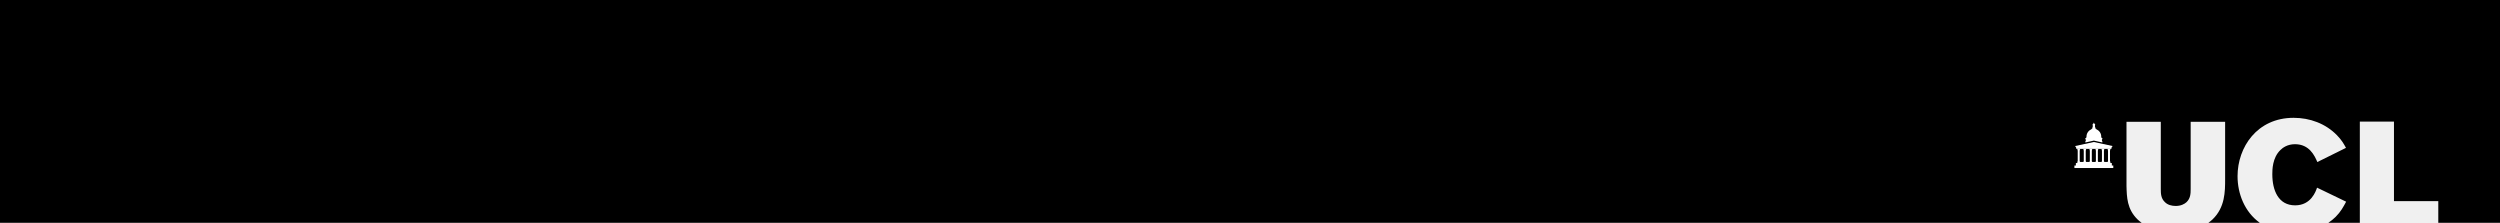
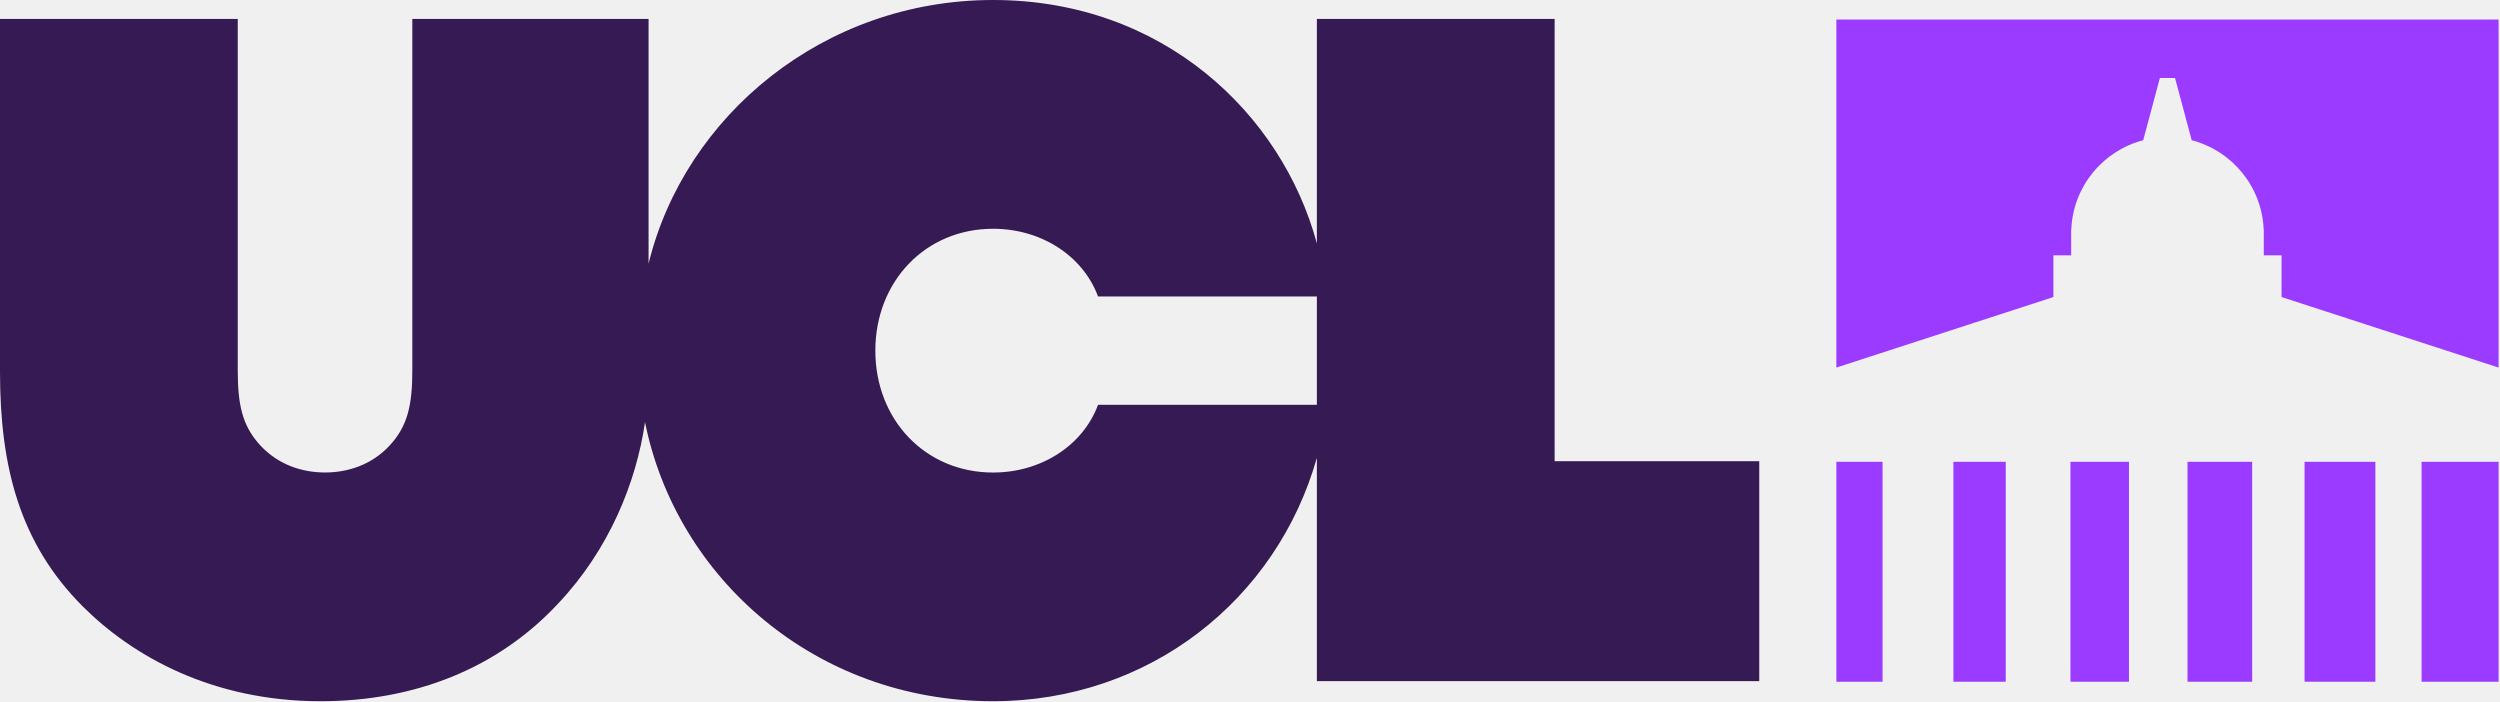
- <svg xmlns="http://www.w3.org/2000/svg" version="1.1" id="Layer_1" x="0px" y="0px" width="1470px" height="131px" viewBox="0.07 0.05 1470 131" enable-background="new 0.07 0.05 1470 131" xml:space="preserve">
-   <g id="Layer_1_1_">
-     <path d="M-3.691-1.95v133h1263.062c-0.854-0.603-1.645-1.243-2.352-1.918c-6.306-6.097-6.392-13.178-6.573-19.814V71.661h20.172   v39.541c0,2.689,0.092,5.469,2.343,7.619c1.619,1.704,4.054,2.331,6.393,2.331c3.15,0,5.225-1.166,6.395-2.239   c2.34-2.242,2.431-5.021,2.431-7.711V71.661h20.261v33.711c0,7.261,0,16.677-7.474,23.759c-0.714,0.669-1.502,1.31-2.353,1.918   h30.207c-8.892-6.38-13.07-17.041-13.07-27.383c0-17.034,11.439-34.339,32.958-34.339c9.637,0,18.819,3.408,25.485,10.224   c2.701,2.779,3.965,4.93,5.312,7.438l-16.838,8.341c-1.623-3.769-4.684-10.492-13.149-10.492c-4.413,0-7.204,2.062-8.554,3.408   c-4.774,4.57-4.774,11.743-4.774,14.259c0,9.411,3.516,18.289,13.42,18.289c9.366,0,12.157-8.25,12.88-10.401l17.107,8.249   c-1.622,3.048-3.15,5.916-6.213,8.965c-1.312,1.287-2.735,2.43-4.238,3.442h18.501V71.571h20.078v46.748h26.059v12.731h36.286v-133   H-3.691z" />
-   </g>
-   <g id="Layer_3" display="none">
-     <g display="inline">
-       <path fill="none" d="M955.457,45.229V43.4h-0.533c0-4.901-4.389-5.852-4.389-5.852l-0.008-0.887l-0.465-0.781l-0.004-1.682    l-0.643-0.81c-0.008-0.008,0.025-0.443,0.025-0.443c0,0.005,0-0.147,0-0.272h-0.418c0,0.125,0,0.277,0,0.272    c0,0,0.031,0.437,0.025,0.443l-0.643,0.81l-0.002,1.682l-0.463,0.781l-0.014,0.887c0,0-4.381,0.949-4.381,5.852h-0.537v1.828    l6.223-1.223L955.457,45.229z" />
-       <path fill="none" d="M961.384,60.213v-1.842h-2.145V49.65h1.48l0.309-1.569l0.047-0.384l-11.77-2.524l-11.775,2.516l0.045,0.394    l0.307,1.569h1.26v8.722h-2.365l0.008,1.842h-0.975l0.01,1.873h26.812v-1.873L961.384,60.213L961.384,60.213z M944.851,58.371    h-2.83V49.65h2.83V58.371z M950.556,58.371h-2.83V49.65h2.83V58.371z M956.359,58.371h-2.926V49.65h2.926V58.371z" />
-     </g>
-   </g>
-   <g id="Layer_2" display="none">
-     <g display="inline">
-       <line fill="none" stroke="#000000" stroke-width="0.075" stroke-linecap="round" stroke-linejoin="round" x1="944.419" y1="43.183" x2="944.419" y2="43.058" />
-       <polyline fill="#FFFFFF" stroke="#000000" stroke-width="0.075" stroke-linecap="round" stroke-linejoin="round" points="    962.275,48.179 949.759,48.179 937.246,48.179   " />
-       <path fill="#FFFFFF" stroke="#000000" stroke-width="0.075" stroke-linecap="round" stroke-linejoin="round" d="M955.496,44.188" />
-       <path fill="#FFFFFF" d="M955.464,43.87v-0.21c0-0.039,0.01-0.066,0.029-0.08c0.021-0.01,0.031-0.025,0.031-0.045    c0-0.021-0.018-0.03-0.045-0.03c-0.031,0-0.051,0.003-0.057,0.01c-0.01,0.006-0.062,0.01-0.158,0.01v-0.209    c0-0.04,0.008-0.065,0.025-0.079c0.012-0.01,0.018-0.024,0.018-0.045c0-0.016-0.012-0.024-0.033-0.024    c-0.023,0-0.037,0.002-0.045,0.005c-0.008,0.007-0.051,0.01-0.131,0.01v-0.125c0-0.04,0.01-0.064,0.025-0.075    c0.018-0.013,0.025-0.028,0.025-0.045c0-0.02-0.014-0.029-0.035-0.029c-0.023,0-0.039,0.003-0.049,0.01    c-0.008,0.003-0.049,0.005-0.125,0.005c0-0.612-0.033-1.066-0.102-1.365c-0.066-0.299-0.148-0.59-0.248-0.872    c-0.1-0.278-0.207-0.519-0.324-0.717c-0.115-0.203-0.268-0.424-0.447-0.663c-0.188-0.24-0.355-0.434-0.504-0.583    c-0.148-0.148-0.312-0.301-0.494-0.453c-0.182-0.148-0.309-0.245-0.377-0.284c-0.07-0.04-0.082-0.1-0.035-0.179    c0.047-0.08,0.016-0.12-0.09-0.12c-0.107,0-0.189-0.018-0.248-0.054c-0.062-0.034-0.15-0.085-0.271-0.155    c-0.121-0.069-0.178-0.143-0.178-0.219s-0.025-0.105-0.076-0.085c-0.053,0.023-0.133,0.019-0.244-0.015    c-0.109-0.03-0.203-0.085-0.285-0.165c-0.076-0.08-0.127-0.175-0.148-0.284c-0.02-0.109-0.012-0.194,0.021-0.254    c0.035-0.061,0.07-0.089,0.104-0.089c0.035,0,0.049-0.021,0.039-0.061c-0.01-0.04-0.08-0.098-0.209-0.174    c-0.129-0.073-0.199-0.124-0.209-0.149c-0.01-0.023-0.016-0.062-0.016-0.114c0-0.051-0.02-0.084-0.061-0.104v-0.265v-1.086    c0.033-0.061,0.043-0.101,0.025-0.119c-0.018-0.021-0.018-0.044,0-0.075c0.018-0.03,0.041-0.044,0.074-0.044    s0.035-0.016,0.006-0.045c-0.029-0.03-0.047-0.07-0.047-0.119c0-0.05,0.021-0.095,0.061-0.135c0.041-0.04,0.061-0.089,0.061-0.149    c0-0.06-0.016-0.09-0.045-0.09s-0.059,0.008-0.09,0.025c-0.029,0.017-0.059,0.017-0.09,0c-0.029-0.018-0.066-0.061-0.109-0.13    c-0.039-0.069-0.059-0.126-0.059-0.17c0-0.039-0.016-0.06-0.045-0.06s-0.061,0-0.09,0s-0.07-0.05-0.119-0.149    c-0.051-0.099-0.076-0.164-0.076-0.193c0-0.03-0.033-0.065-0.104-0.105c-0.066-0.04-0.137-0.269-0.137-0.269    s-0.062,0.229-0.133,0.269s-0.105,0.075-0.105,0.105c0,0.029-0.023,0.094-0.074,0.193c-0.049,0.101-0.09,0.149-0.119,0.149    s-0.061,0-0.09,0s-0.045,0.021-0.045,0.06c0,0.044-0.02,0.101-0.059,0.17c-0.041,0.069-0.076,0.112-0.105,0.13    c-0.033,0.017-0.064,0.017-0.096,0c-0.029-0.018-0.059-0.025-0.09-0.025c-0.029,0-0.043,0.03-0.043,0.09    c0,0.061,0.02,0.11,0.061,0.149c0.039,0.039,0.059,0.084,0.059,0.135c0,0.049-0.014,0.089-0.043,0.119    c-0.031,0.03-0.029,0.045,0.004,0.045s0.057,0.014,0.074,0.044s0.018,0.055,0,0.075c-0.018,0.02-0.008,0.06,0.025,0.119v1.351    c-0.039,0.021-0.061,0.055-0.061,0.104c0,0.053-0.004,0.091-0.014,0.114c-0.012,0.025-0.08,0.076-0.209,0.149    c-0.129,0.076-0.199,0.134-0.209,0.174s0.004,0.061,0.041,0.061c0.031,0,0.066,0.029,0.104,0.089    c0.033,0.06,0.039,0.145,0.02,0.254s-0.07,0.205-0.148,0.284c-0.08,0.078-0.174,0.134-0.285,0.165    c-0.109,0.032-0.188,0.039-0.238,0.015c-0.051-0.021-0.074,0.009-0.074,0.085s-0.062,0.149-0.186,0.219    c-0.121,0.07-0.209,0.121-0.27,0.155c-0.061,0.036-0.143,0.054-0.248,0.054c-0.107,0-0.137,0.04-0.09,0.12    c0.045,0.08,0.033,0.14-0.035,0.179c-0.07,0.04-0.195,0.136-0.373,0.284c-0.184,0.152-0.35,0.305-0.5,0.453    c-0.15,0.149-0.316,0.343-0.498,0.583c-0.188,0.239-0.338,0.46-0.453,0.663c-0.117,0.199-0.225,0.438-0.324,0.717    c-0.1,0.282-0.184,0.573-0.25,0.872c-0.062,0.299-0.094,1.365-0.094,1.365c-0.08,0-0.125-0.002-0.129-0.005    c-0.008-0.007-0.023-0.01-0.047-0.01s-0.033,0.01-0.033,0.029c0,0.017,0.006,0.032,0.02,0.045    c0.016,0.011,0.023,0.035,0.023,0.075v0.125c-0.08,0-0.123-0.003-0.129-0.01c-0.006-0.003-0.021-0.005-0.043-0.005    c-0.023,0-0.037,0.009-0.037,0.024c0,0.021,0.008,0.035,0.02,0.045c0.018,0.014,0.025,0.04,0.025,0.079v0.209    c-0.096,0-0.146-0.003-0.154-0.01c-0.01-0.007-0.027-0.01-0.059-0.01c-0.027,0-0.041,0.01-0.041,0.03    c0,0.02,0.008,0.035,0.025,0.045c0.021,0.014,0.029,0.041,0.029,0.08v0.209h-0.328c0,0.02,0.01,0.029,0.029,0.029    c0.021,0,0.045,0.01,0.076,0.025c0.029,0.017,0.049,0.032,0.059,0.045c0.008,0.014,0.01,0.03,0.01,0.05    c0,0.021-0.002,0.03-0.01,0.03c-0.01,0-0.023,0.005-0.045,0.016c-0.02,0.01-0.027,0.021-0.025,0.029    c0.004,0.01,0.014,0.015,0.031,0.015c0.016,0,0.041,0,0.074,0c0.029,0,0.061,0.021,0.09,0.061s0.045,0.07,0.045,0.089    c0,0.02-0.004,0.03-0.016,0.03c-0.01,0-0.02,0.005-0.029,0.015s-0.016,0.021-0.016,0.03s0.031,0.024,0.09,0.045v0.842    c-0.037,0.021-0.066,0.035-0.09,0.044c-0.02,0.01-0.029,0.021-0.029,0.03s0.01,0.015,0.029,0.015c0.021,0,0.031,0.016,0.031,0.045    c0,0.03-0.016,0.064-0.045,0.104c-0.031,0.04-0.078,0.06-0.141,0.06v1.21l11.828-0.093v-1.117c-0.061,0-0.105-0.02-0.135-0.06    c-0.031-0.04-0.045-0.075-0.045-0.104c0-0.028,0.01-0.045,0.029-0.045c0.021,0,0.031-0.005,0.031-0.015s-0.014-0.021-0.037-0.03    c-0.021-0.01-0.051-0.025-0.084-0.044v-0.842c0.01-0.003,0.02-0.006,0.027-0.009c0.041-0.017,0.062-0.027,0.062-0.036    c0-0.01-0.006-0.021-0.018-0.03c-0.008-0.01-0.018-0.015-0.027-0.015c-0.012,0-0.016-0.011-0.016-0.03    c0-0.021,0.016-0.05,0.043-0.089c0.031-0.04,0.061-0.061,0.092-0.061c0.029,0,0.055,0,0.068,0c0.018,0,0.027-0.005,0.031-0.015    c0.002-0.01-0.006-0.02-0.025-0.029s-0.031-0.016-0.041-0.016s-0.016-0.01-0.016-0.03c0-0.02,0.006-0.036,0.016-0.05    c0.01-0.013,0.025-0.028,0.057-0.045c0.029-0.016,0.055-0.025,0.074-0.025s0.029-0.01,0.029-0.029L955.464,43.87L955.464,43.87z" />
-       <path fill="#FFFFFF" d="M953.103,59.19c-0.066-0.01-0.109-0.024-0.129-0.045c-0.016-0.02-0.023-0.042-0.023-0.064    c0-0.023-0.027-0.043-0.078-0.061c-0.051-0.016-0.094-0.055-0.127-0.113v-1.262V54.76l-0.104-3.388    c0.104-0.04,0.137-0.07,0.104-0.09c-0.035-0.021-0.062-0.049-0.078-0.086c-0.018-0.035-0.008-0.07,0.027-0.104    c0.031-0.036,0.066-0.064,0.102-0.084s0.033-0.035,0-0.045c-0.035-0.01-0.078-0.025-0.129-0.045    c-0.051-0.021-0.018-0.064,0.104-0.134c0.121-0.07,0.205-0.105,0.258-0.105c0.051,0,0.057-0.015,0.018-0.044    c-0.041-0.03-0.041-0.065,0-0.104c0.039-0.04,0.053-0.075,0.041-0.104s-0.035-0.064-0.076-0.104    c-0.041-0.04-0.025-0.061,0.043-0.061s0.137-0.03,0.205-0.089h-2.561c0.068,0.06,0.137,0.089,0.207,0.089    c0.066,0,0.08,0.021,0.043,0.061c-0.041,0.039-0.066,0.074-0.078,0.104c-0.014,0.03,0.002,0.065,0.043,0.104s0.041,0.074,0,0.104    s-0.035,0.044,0.018,0.044c0.051,0,0.135,0.035,0.256,0.105c0.121,0.069,0.154,0.113,0.105,0.134    c-0.053,0.02-0.096,0.035-0.129,0.045c-0.035,0.01-0.035,0.025,0,0.045c0.033,0.02,0.066,0.048,0.102,0.084    c0.035,0.034,0.043,0.068,0.027,0.104c-0.02,0.037-0.045,0.065-0.078,0.086c-0.035,0.02,0,0.05,0.104,0.09l-0.104,3.388v2.885    v1.262c-0.035,0.06-0.078,0.098-0.129,0.113c-0.051,0.018-0.076,0.037-0.076,0.061c0,0.022-0.008,0.045-0.025,0.064    c-0.018,0.021-0.062,0.035-0.129,0.045c-0.068,0.011-0.104,0.055-0.104,0.136h2.459C953.207,59.245,953.173,59.2,953.103,59.19z" />
-       <path fill="#FFFFFF" d="M957.507,59.19c-0.066-0.01-0.111-0.024-0.129-0.045c-0.018-0.02-0.025-0.042-0.025-0.064    c0-0.023-0.023-0.043-0.076-0.061c-0.053-0.016-0.096-0.055-0.129-0.113v-1.262V54.76l-0.104-3.388    c0.104-0.04,0.137-0.07,0.104-0.09c-0.033-0.021-0.061-0.049-0.076-0.086c-0.018-0.035-0.01-0.07,0.025-0.104    c0.033-0.036,0.068-0.064,0.104-0.084c0.031-0.02,0.031-0.035,0-0.045c-0.035-0.01-0.078-0.025-0.129-0.045    c-0.053-0.021-0.018-0.064,0.102-0.134c0.121-0.07,0.207-0.105,0.258-0.105c0.053,0,0.059-0.015,0.018-0.044    c-0.039-0.03-0.039-0.065,0-0.104c0.041-0.04,0.055-0.075,0.045-0.104c-0.014-0.03-0.039-0.064-0.08-0.104    c-0.039-0.04-0.023-0.061,0.045-0.061s0.137-0.03,0.205-0.089h-2.564c0.07,0.06,0.139,0.089,0.207,0.089    c0.074,0,0.09,0.021,0.053,0.061c-0.041,0.039-0.066,0.074-0.078,0.104c-0.018,0.03-0.006,0.065,0.033,0.104s0.039,0.074,0,0.104    s-0.033,0.044,0.018,0.044c0.059,0,0.146,0.035,0.268,0.105c0.119,0.069,0.152,0.113,0.102,0.134    c-0.051,0.02-0.094,0.035-0.127,0.045c-0.035,0.01-0.035,0.025,0,0.045c0.033,0.02,0.066,0.048,0.102,0.084    c0.035,0.034,0.043,0.068,0.025,0.104c-0.018,0.037-0.043,0.065-0.076,0.086c-0.033,0.02,0,0.05,0.104,0.09l-0.104,3.388v2.885    v1.262c-0.033,0.06-0.076,0.098-0.129,0.113c-0.051,0.018-0.076,0.037-0.076,0.061c0,0.022-0.012,0.045-0.035,0.064    c-0.018,0.021-0.059,0.035-0.129,0.045c-0.068,0.011-0.104,0.055-0.104,0.136h2.461C957.611,59.245,957.576,59.2,957.507,59.19z" />
-       <path fill="#FFFFFF" d="M948.691,59.19c-0.068-0.01-0.111-0.024-0.129-0.045c-0.016-0.02-0.023-0.042-0.023-0.064    c0-0.023-0.027-0.043-0.078-0.061c-0.051-0.016-0.094-0.055-0.129-0.113v-1.262V54.76l-0.104-3.388    c0.104-0.04,0.139-0.07,0.104-0.09c-0.033-0.021-0.061-0.049-0.076-0.086c-0.018-0.035-0.01-0.07,0.025-0.104    c0.033-0.036,0.068-0.064,0.104-0.084c0.033-0.02,0.033-0.035,0-0.045c-0.035-0.01-0.078-0.025-0.129-0.045    c-0.051-0.021-0.018-0.064,0.102-0.134c0.121-0.07,0.207-0.105,0.258-0.105c0.053,0,0.057-0.015,0.018-0.044    c-0.041-0.03-0.041-0.065,0-0.104c0.039-0.04,0.055-0.075,0.043-0.104c-0.012-0.03-0.037-0.064-0.078-0.104    c-0.039-0.04-0.025-0.061,0.043-0.061s0.139-0.03,0.207-0.089h-2.562c0.068,0.06,0.137,0.089,0.207,0.089    c0.068,0,0.082,0.021,0.041,0.061c-0.041,0.039-0.064,0.074-0.076,0.104c-0.012,0.03,0.002,0.065,0.043,0.104    c0.039,0.039,0.039,0.074,0,0.104c-0.041,0.03-0.035,0.044,0.018,0.044c0.051,0,0.137,0.035,0.258,0.105    c0.119,0.069,0.152,0.113,0.102,0.134c-0.051,0.02-0.094,0.035-0.127,0.045c-0.035,0.01-0.035,0.025,0,0.045    c0.033,0.02,0.068,0.048,0.102,0.084c0.035,0.034,0.045,0.068,0.027,0.104c-0.018,0.037-0.043,0.065-0.078,0.086    c-0.033,0.02,0,0.05,0.104,0.09L946.8,54.76v2.885v1.262c-0.033,0.06-0.076,0.098-0.127,0.113    c-0.051,0.018-0.078,0.037-0.078,0.061c0,0.022-0.008,0.045-0.023,0.064c-0.018,0.021-0.062,0.035-0.129,0.045    c-0.068,0.011-0.104,0.055-0.104,0.136h2.459C948.794,59.245,948.759,59.2,948.691,59.19z" />
-       <path fill="#FFFFFF" d="M944.289,59.19c-0.068-0.01-0.113-0.024-0.129-0.045c-0.018-0.02-0.025-0.042-0.025-0.064    c0-0.023-0.025-0.043-0.078-0.061c-0.051-0.016-0.094-0.055-0.127-0.113v-1.262V54.76l-0.104-3.388    c0.104-0.04,0.137-0.07,0.104-0.09c-0.035-0.021-0.061-0.049-0.078-0.086c-0.016-0.035-0.008-0.07,0.025-0.104    c0.035-0.036,0.07-0.064,0.104-0.084s0.033-0.035,0-0.045s-0.076-0.025-0.129-0.045c-0.051-0.021-0.016-0.064,0.104-0.134    c0.121-0.07,0.207-0.105,0.258-0.105s0.057-0.015,0.018-0.044c-0.041-0.03-0.041-0.065,0-0.104    c0.039-0.04,0.053-0.075,0.043-0.104c-0.014-0.03-0.037-0.064-0.078-0.104c-0.039-0.04-0.025-0.061,0.043-0.061    s0.137-0.03,0.205-0.089h-2.562c0.07,0.06,0.139,0.089,0.207,0.089s0.082,0.021,0.043,0.061c-0.041,0.039-0.066,0.074-0.078,0.104    c-0.012,0.03,0.002,0.065,0.043,0.104s0.041,0.074,0,0.104s-0.033,0.044,0.018,0.044s0.137,0.035,0.256,0.105    c0.121,0.069,0.154,0.113,0.104,0.134c-0.051,0.02-0.094,0.035-0.129,0.045c-0.033,0.01-0.033,0.025,0,0.045    c0.035,0.02,0.07,0.048,0.104,0.084c0.035,0.034,0.043,0.068,0.025,0.104c-0.018,0.037-0.041,0.065-0.076,0.086    c-0.035,0.02,0,0.05,0.102,0.09l-0.102,3.388v2.885v1.262c-0.035,0.06-0.078,0.098-0.129,0.113    c-0.053,0.018-0.076,0.037-0.076,0.061c0,0.022-0.008,0.045-0.027,0.064c-0.016,0.021-0.059,0.035-0.127,0.045    c-0.068,0.011-0.104,0.055-0.104,0.136h2.459C944.39,59.245,944.357,59.2,944.289,59.19z" />
-       <path fill="#FFFFFF" d="M939.884,59.19c-0.068-0.01-0.111-0.024-0.129-0.045c-0.018-0.02-0.025-0.042-0.025-0.064    c0-0.023-0.027-0.043-0.086-0.061c-0.051-0.016-0.094-0.055-0.129-0.113v-1.262V54.76l-0.102-3.388    c0.102-0.04,0.137-0.07,0.102-0.09c-0.033-0.021-0.059-0.049-0.076-0.086c-0.018-0.035-0.01-0.07,0.025-0.104    c0.033-0.036,0.068-0.064,0.104-0.084c0.033-0.02,0.033-0.035,0-0.045c-0.035-0.01-0.078-0.025-0.129-0.045    c-0.053-0.021-0.018-0.064,0.104-0.134c0.125-0.07,0.213-0.105,0.266-0.105s0.057-0.015,0.018-0.044    c-0.041-0.03-0.041-0.065,0-0.104c0.039-0.04,0.055-0.075,0.043-0.104c-0.018-0.03-0.045-0.064-0.086-0.104    c-0.035-0.04-0.018-0.061,0.051-0.061c0.07,0,0.137-0.03,0.207-0.089h-1.215h-0.883h-0.455h-0.01    c0.068,0.06,0.137,0.089,0.205,0.089s0.084,0.021,0.043,0.061c-0.041,0.039-0.064,0.074-0.078,0.104    c-0.01,0.03,0.002,0.065,0.043,0.104s0.041,0.074,0,0.104s-0.033,0.044,0.018,0.044c0.053,0,0.137,0.035,0.258,0.105    c0.119,0.069,0.154,0.113,0.104,0.134c-0.053,0.02-0.096,0.035-0.131,0.045c-0.033,0.01-0.033,0.025,0,0.045    c0.035,0.02,0.07,0.048,0.104,0.084c0.035,0.034,0.043,0.068,0.027,0.104c-0.018,0.037-0.043,0.065-0.078,0.086    c-0.035,0.02,0,0.05,0.104,0.09l-0.104,3.388v2.885v1.262c-0.035,0.06-0.076,0.098-0.127,0.113    c-0.053,0.018-0.078,0.037-0.078,0.061c0,0.022-0.008,0.045-0.025,0.064c-0.018,0.021-0.061,0.035-0.129,0.045    c-0.068,0.011-0.102,0.055-0.102,0.136h2.459C939.988,59.245,939.953,59.2,939.884,59.19z" />
-       <path fill="#FFFFFF" d="M961.912,59.19c-0.068-0.01-0.111-0.024-0.129-0.045c-0.018-0.02-0.025-0.042-0.025-0.064    c0-0.023-0.025-0.043-0.078-0.061c-0.051-0.016-0.094-0.055-0.129-0.113v-1.262V54.76l-0.102-3.388    c0.102-0.04,0.137-0.07,0.102-0.09c-0.033-0.021-0.059-0.049-0.076-0.086c-0.018-0.035-0.008-0.07,0.025-0.104    c0.035-0.036,0.068-0.064,0.104-0.084s0.035-0.035,0-0.045c-0.033-0.01-0.076-0.025-0.129-0.045    c-0.051-0.021-0.018-0.064,0.105-0.134c0.119-0.07,0.205-0.105,0.256-0.105s0.057-0.015,0.018-0.044    c-0.039-0.03-0.039-0.065,0-0.104c0.039-0.04,0.055-0.075,0.043-0.104c-0.012-0.03-0.037-0.064-0.076-0.104    c-0.041-0.04-0.027-0.061,0.041-0.061s0.139-0.03,0.207-0.089h-2.555c0.068,0.06,0.139,0.089,0.207,0.089    c0.066,0,0.082,0.021,0.041,0.061c-0.039,0.039-0.064,0.074-0.076,0.104c-0.012,0.03,0.004,0.065,0.043,0.104s0.039,0.074,0,0.104    s-0.035,0.044,0.018,0.044c0.051,0,0.139,0.035,0.256,0.105c0.121,0.069,0.154,0.113,0.105,0.134    c-0.053,0.02-0.096,0.035-0.129,0.045s-0.033,0.025,0,0.045s0.068,0.048,0.104,0.084c0.033,0.034,0.043,0.068,0.025,0.104    c-0.018,0.037-0.043,0.065-0.076,0.086c-0.035,0.02,0,0.05,0.102,0.09l-0.102,3.388v2.885v1.262    c-0.035,0.06-0.08,0.098-0.131,0.113c-0.051,0.018-0.076,0.037-0.076,0.061c0,0.022-0.008,0.045-0.025,0.064    c-0.018,0.021-0.061,0.035-0.129,0.045c-0.068,0.011-0.104,0.055-0.104,0.136h2.451C962.015,59.245,961.98,59.2,961.912,59.19z" />
-       <path fill="#FFFFFF" d="M962.664,60.197v-0.304l-0.061-0.24h-0.299v-0.179h-0.299v-0.05v-0.1l0,0h-1.809h-1.432h-1.809h-1.436    h-1.803h-1.438h-1.809h-1.43h-1.809H945.8h-1.809h-1.43h-1.809h-1.432h-1.809l0,0v0.113v0.036h-0.299v0.179h-0.299l-0.061,0.24    v0.304h-0.447c0,0.061,0.014,0.099,0.045,0.114c0.027,0.018,0.045,0.046,0.045,0.09c0,0.043,0.014,0.065,0.045,0.065    c0.029,0,0.055,0.01,0.074,0.029c0.02,0.021,0.029,0.06,0.029,0.12v3.089h13.113h13.113v-3.089c0-0.061,0.01-0.101,0.029-0.12    c0.02-0.021,0.047-0.029,0.08-0.029c0.029,0,0.045-0.022,0.045-0.065s0.014-0.072,0.045-0.09c0.027-0.017,0.045-0.054,0.045-0.114    H962.664z" />
-       <path fill="#FFFFFF" d="M939.361,50.172h1.354h1.885h1.355h1.883h0.682h0.68h1.885h1.354h1.885h1.361h1.877h1.361h1.883h1.355    h1.463h0.08c0-0.14,0.006-0.219,0.02-0.239c0.012-0.02,0.021-0.047,0.029-0.08c0.01-0.029,0.016-0.068,0.016-0.119    c0-0.05,0.016-0.085,0.045-0.104c0.031-0.021,0.051-0.036,0.061-0.045c0.01-0.01,0.016-0.025,0.016-0.044    c0-0.021-0.016-0.03-0.045-0.03c-0.031,0-0.055-0.005-0.074-0.015c-0.021-0.011-0.029-0.104-0.029-0.284    c0-0.179,0.006-0.284,0.014-0.313c0.01-0.029,0.031-0.06,0.061-0.09c0.031-0.03,0.064-0.045,0.105-0.045    c0.039,0,0.059-0.026,0.059-0.08c0-0.05,0.006-0.1,0.018-0.148c0.01-0.051,0.033-0.078,0.072-0.084    c0.041-0.008,0.074-0.002,0.105,0.015c0.031,0.016,0.055,0.015,0.074-0.005c0.021-0.021,0.02-0.045-0.004-0.075    s-0.023-0.063,0-0.104s0.033-0.066,0.033-0.08c0-0.015,0-0.043,0-0.09s0.012-0.074,0.029-0.085    c0.021-0.01,0.057-0.015,0.105-0.015s0.072-0.032,0.068-0.095l-12.719-2.576l-12.719,2.576c-0.004,0.062,0.02,0.095,0.068,0.095    c0.051,0,0.084,0.004,0.105,0.015c0.02,0.011,0.029,0.038,0.029,0.085s0,0.076,0,0.09c0,0.013,0.012,0.04,0.035,0.08    s0.023,0.074,0,0.104c-0.023,0.03-0.023,0.055-0.004,0.075c0.02,0.02,0.043,0.021,0.074,0.005    c0.029-0.017,0.064-0.021,0.105-0.015c0.039,0.006,0.062,0.033,0.074,0.084c0.01,0.05,0.016,0.1,0.016,0.148    c0,0.053,0.02,0.08,0.064,0.08c0.039,0,0.074,0.015,0.104,0.045c0.031,0.03,0.051,0.061,0.061,0.09s0.016,0.135,0.016,0.313    c0,0.18-0.012,0.273-0.031,0.284c-0.02,0.01-0.045,0.015-0.074,0.015c-0.031,0-0.045,0.009-0.045,0.03    c0,0.02,0.004,0.034,0.014,0.044c0.012,0.009,0.031,0.024,0.061,0.045c0.031,0.02,0.045,0.055,0.045,0.104    c0,0.05,0.006,0.09,0.016,0.119c0.01,0.033,0.021,0.061,0.029,0.08c0.01,0.021,0.016,0.1,0.016,0.239h0.648H939.361z" />
-       <path fill="#FFFFFF" stroke="#000000" stroke-width="0.084" stroke-linecap="round" stroke-linejoin="round" d="M937.787,50.172" />
-     </g>
-   </g>
-   <g id="Layer_4">
-     <g>
-       <path fill="#FFFFFF" d="M1242.126,85.883c-0.039-0.008-10.875-2.336-10.875-2.336s-10.85,2.332-10.871,2.336    c-0.059,0.012-0.039,0.062-0.039,0.062l0.15,0.557l0.031-0.001l-0.006,0.001c0,0,0.168-0.021,0.268,0.134l0.162,0.894    c0,0,0.004,0.062,0.066,0.062c0.066,0,0.395,0,0.395,0h19.688c0,0,0.342,0,0.396,0s0.061-0.046,0.061-0.046l0.162-0.895    c0.094-0.175,0.275-0.15,0.275-0.15l-0.004-0.001l0.027,0.001l0.15-0.557C1242.166,85.945,1242.187,85.895,1242.126,85.883z" />
-       <path fill="#FFFFFF" d="M1240.99,87.879c0.012,0,0.021-0.009,0.021-0.024v-0.276c0-0.015-0.012-0.002-0.021-0.002h-1.652    c-0.012,0-0.025-0.013-0.025,0.002v0.276c0,0.016,0.014,0.024,0.025,0.024l0.07,0.001c0.031,0,0.035,0.033,0.035,0.064    c0,0.042,0.018,0.257,0.168,0.387c0.02,0.019,0.016,0.07-0.031,0.07c-0.004,0-0.047,0-0.051,0c-0.037,0-0.039,0.025-0.027,0.045    c0.014,0.025,0.018,0.099,0.018,0.133c0,0.035,0,0.096,0,0.121c0,0.021,0.002,0.04,0.023,0.04c0.002,0,0.021,0,0.023,0    c0,0,0.018-0.003,0.018,0.018c0,0.016,0,0.024,0,0.024v6.075c-0.02,0.02-0.082,0.084-0.088,0.088    c-0.004,0.006-0.012,0.014-0.012,0.022v0.103c0,0.008-0.002,0.019-0.008,0.022c-0.004,0.005-0.014,0.007-0.021,0.007h-0.076    c-0.016,0-0.025,0.012-0.025,0.025c0,0,0,0.169,0,0.176h1.619c0-0.006,0-0.176,0-0.176c0-0.014-0.012-0.025-0.023-0.025h-0.076    c-0.01,0-0.018-0.002-0.023-0.007c-0.004-0.004-0.008-0.015-0.008-0.022V94.97c0-0.008-0.002-0.014-0.01-0.021    c-0.01-0.009-0.062-0.062-0.088-0.09v-6.075c0,0,0-0.009,0-0.024c0-0.02,0.016-0.018,0.016-0.018c0.002,0,0.021,0,0.023,0    c0.021,0,0.025-0.019,0.025-0.04c0-0.024,0-0.086,0-0.121c0-0.034,0.006-0.107,0.018-0.132c0.014-0.021,0.01-0.046-0.029-0.046    c-0.002,0-0.047,0-0.049,0c-0.047,0-0.053-0.053-0.033-0.07c0.152-0.124,0.168-0.34,0.168-0.381c0-0.037-0.002-0.07,0.039-0.07    L1240.99,87.879z" />
-       <path fill="#FFFFFF" d="M1237.427,87.879c0.012,0,0.023-0.009,0.023-0.024v-0.276c0-0.015-0.014-0.002-0.023-0.002h-1.654    c-0.014,0-0.023-0.013-0.023,0.002v0.276c0,0.016,0.01,0.024,0.023,0.024l0.072,0.001c0.031,0,0.033,0.033,0.033,0.064    c0,0.042,0.02,0.257,0.168,0.387c0.02,0.019,0.014,0.07-0.029,0.07c-0.004,0-0.049,0-0.051,0c-0.039,0-0.043,0.025-0.031,0.045    c0.016,0.025,0.018,0.099,0.018,0.133c0,0.035,0,0.096,0,0.121c0,0.021,0.004,0.04,0.025,0.04h0.023c0,0,0.018-0.003,0.018,0.018    c0,0.016,0.002,0.024,0.002,0.024v6.075c-0.02,0.02-0.086,0.084-0.09,0.088c-0.006,0.006-0.01,0.014-0.01,0.022v0.103    c0,0.008,0,0.019-0.01,0.022c-0.004,0.005-0.012,0.007-0.02,0.007h-0.078c-0.012,0-0.021,0.012-0.021,0.025c0,0,0,0.169,0,0.176    h1.615c0-0.006,0-0.176,0-0.176c0-0.014-0.012-0.025-0.023-0.025h-0.076c-0.01,0-0.02-0.002-0.023-0.007    c-0.006-0.004-0.008-0.015-0.008-0.022V94.97c0-0.008-0.002-0.014-0.01-0.021c-0.008-0.009-0.061-0.062-0.088-0.09v-6.075    c0,0,0-0.009,0-0.024c0-0.02,0.018-0.018,0.018-0.018c0.002,0,0.021,0,0.021,0c0.021,0,0.023-0.019,0.023-0.04    c0-0.024,0-0.086,0-0.121c0-0.034,0.008-0.107,0.021-0.132c0.01-0.021,0.006-0.046-0.031-0.046c-0.002,0-0.045,0-0.049,0    c-0.047,0-0.053-0.053-0.031-0.07c0.152-0.124,0.168-0.34,0.168-0.381c0-0.037-0.002-0.07,0.037-0.07L1237.427,87.879z" />
-       <path fill="#FFFFFF" d="M1233.863,87.879c0.014,0,0.02-0.009,0.02-0.024v-0.276c0-0.015-0.008-0.002-0.02-0.002h-1.654    c-0.014,0-0.023-0.013-0.023,0.002v0.276c0,0.016,0.01,0.024,0.023,0.024l0.072,0.001c0.029,0,0.031,0.033,0.031,0.064    c0,0.042,0.021,0.257,0.172,0.387c0.02,0.019,0.012,0.07-0.031,0.07c-0.004,0-0.049,0-0.051,0c-0.039,0-0.041,0.025-0.029,0.045    c0.014,0.025,0.018,0.099,0.018,0.133c0,0.035,0,0.096,0,0.121c0,0.021,0.002,0.04,0.021,0.04c0.002,0,0.023,0,0.023,0    s0.021-0.003,0.021,0.018c0,0.016,0,0.024,0,0.024v6.075c-0.02,0.02-0.084,0.084-0.09,0.088c-0.006,0.006-0.012,0.014-0.012,0.022    v0.103c0,0.008-0.002,0.019-0.006,0.022c-0.006,0.005-0.016,0.007-0.021,0.007h-0.076c-0.012,0-0.023,0.012-0.023,0.025    c0,0,0,0.169,0,0.176h1.615c0-0.006,0-0.176,0-0.176c0-0.014-0.012-0.025-0.023-0.025h-0.076c-0.01,0-0.02-0.002-0.023-0.007    c-0.004-0.004-0.008-0.015-0.008-0.022V94.97c0-0.008-0.002-0.014-0.008-0.021c-0.01-0.009-0.061-0.062-0.09-0.09v-6.075    c0,0,0-0.009,0-0.024c0-0.02,0.018-0.018,0.018-0.018c0.002,0,0.021,0,0.021,0c0.023,0,0.025-0.019,0.025-0.04    c0-0.024,0-0.086,0-0.121c0-0.034,0.006-0.107,0.021-0.132c0.01-0.021,0.01-0.046-0.029-0.046c-0.002,0-0.047,0-0.051,0    c-0.047,0-0.055-0.053-0.029-0.07c0.15-0.124,0.164-0.34,0.164-0.381c0-0.037,0-0.07,0.039-0.07L1233.863,87.879z" />
-       <path fill="#FFFFFF" d="M1230.298,87.879c0.014,0,0.023-0.009,0.023-0.024v-0.276c0-0.015-0.012-0.002-0.023-0.002h-1.654    c-0.014,0-0.021-0.013-0.021,0.002v0.276c0,0.016,0.008,0.024,0.021,0.024l0.07,0.001c0.033,0,0.035,0.033,0.035,0.064    c0,0.042,0.02,0.257,0.17,0.387c0.02,0.019,0.012,0.07-0.031,0.07c-0.004,0-0.049,0-0.051,0c-0.039,0-0.041,0.025-0.029,0.045    c0.014,0.025,0.018,0.099,0.018,0.133c0,0.035,0,0.096,0,0.121c0,0.021,0.002,0.04,0.025,0.04c0,0,0.021,0,0.023,0    c0,0,0.018-0.003,0.018,0.018c0,0.016,0,0.024,0,0.024v6.075c-0.018,0.02-0.084,0.084-0.09,0.088    c-0.004,0.006-0.008,0.014-0.008,0.022v0.103c0,0.008-0.002,0.019-0.01,0.022c-0.006,0.005-0.016,0.007-0.021,0.007h-0.076    c-0.014,0-0.023,0.012-0.023,0.025c0,0,0,0.169,0,0.176h1.615c0-0.006,0-0.176,0-0.176c0-0.014-0.01-0.025-0.023-0.025h-0.076    c-0.01,0-0.018-0.002-0.023-0.007c-0.004-0.004-0.006-0.015-0.006-0.022V94.97c0-0.008-0.002-0.014-0.01-0.021    c-0.01-0.009-0.061-0.062-0.088-0.09v-6.075c0,0-0.002-0.009-0.002-0.024c0-0.02,0.018-0.018,0.018-0.018c0.002,0,0.021,0,0.023,0    c0.02,0,0.023-0.019,0.023-0.04c0-0.024,0-0.086,0-0.121c0-0.034,0.006-0.107,0.02-0.132c0.012-0.021,0.008-0.046-0.029-0.046    c-0.004,0-0.047,0-0.049,0c-0.049,0-0.055-0.053-0.033-0.07c0.152-0.124,0.168-0.34,0.168-0.381c0-0.037-0.002-0.07,0.037-0.07    L1230.298,87.879z" />
-       <path fill="#FFFFFF" d="M1226.734,87.879c0.014,0,0.021-0.009,0.021-0.024v-0.276c0-0.015-0.01-0.002-0.021-0.002h-1.652    c-0.014,0-0.023-0.013-0.023,0.002v0.276c0,0.016,0.01,0.024,0.023,0.024l0.068,0.001c0.033,0,0.035,0.033,0.035,0.064    c0,0.042,0.021,0.257,0.172,0.387c0.02,0.019,0.012,0.07-0.033,0.07c-0.002,0-0.049,0-0.051,0c-0.039,0-0.041,0.025-0.029,0.045    c0.014,0.025,0.018,0.099,0.018,0.133c0,0.035,0,0.096,0,0.121c0,0.021,0.002,0.04,0.025,0.04c0.002,0,0.02,0,0.021,0    c0,0,0.02-0.003,0.02,0.018c0,0.016,0,0.024,0,0.024v6.075c-0.02,0.02-0.084,0.084-0.088,0.088    c-0.008,0.006-0.012,0.014-0.012,0.022v0.103c0,0.008-0.002,0.019-0.008,0.022c-0.004,0.005-0.014,0.007-0.021,0.007h-0.074    c-0.016,0-0.025,0.012-0.025,0.025c0,0,0,0.169,0,0.176h1.615c0-0.006,0-0.176,0-0.176c0-0.014-0.01-0.025-0.021-0.025h-0.078    c-0.008,0-0.016-0.002-0.021-0.007c-0.006-0.004-0.008-0.015-0.008-0.022V94.97c0-0.008-0.002-0.014-0.01-0.021    c-0.008-0.009-0.062-0.062-0.09-0.09v-6.075c0,0,0-0.009,0-0.024c0-0.02,0.018-0.018,0.018-0.018c0.002,0,0.021,0,0.021,0    c0.023,0,0.025-0.019,0.025-0.04c0-0.024,0-0.086,0-0.121c0-0.034,0.006-0.107,0.02-0.132c0.014-0.021,0.01-0.046-0.029-0.046    c-0.002,0-0.047,0-0.051,0c-0.047,0-0.053-0.053-0.031-0.07c0.152-0.124,0.168-0.34,0.168-0.381c0-0.037-0.002-0.07,0.037-0.07    L1226.734,87.879z" />
-       <path fill="#FFFFFF" d="M1223.169,87.879c0.014,0,0.025-0.009,0.025-0.024v-0.276c0-0.015-0.014-0.002-0.025-0.002h-1.652    c-0.014,0-0.023-0.013-0.023,0.002v0.276c0,0.016,0.01,0.024,0.023,0.024l0.07,0.001c0.033,0,0.035,0.033,0.035,0.064    c0,0.042,0.02,0.257,0.17,0.387c0.02,0.019,0.012,0.07-0.031,0.07c-0.004,0-0.049,0-0.053,0c-0.037,0-0.039,0.025-0.027,0.045    c0.014,0.025,0.016,0.099,0.016,0.133c0,0.035,0,0.096,0,0.121c0,0.021,0.002,0.04,0.025,0.04h0.023c0,0,0.018-0.003,0.018,0.018    c0,0.016,0,0.024,0,0.024v6.075c-0.018,0.02-0.082,0.084-0.088,0.088c-0.006,0.006-0.01,0.014-0.01,0.022v0.103    c0,0.008-0.002,0.019-0.006,0.022c-0.006,0.005-0.018,0.007-0.023,0.007h-0.076c-0.014,0-0.025,0.012-0.025,0.025    c0,0,0,0.169,0,0.176h1.617c0-0.006,0-0.176,0-0.176c0-0.014-0.01-0.025-0.023-0.025h-0.078c-0.008,0-0.018-0.002-0.02-0.007    c-0.008-0.004-0.01-0.015-0.01-0.022V94.97c0-0.008-0.002-0.014-0.008-0.021c-0.01-0.009-0.062-0.062-0.09-0.09v-6.075    c0,0,0-0.009,0-0.024c0-0.02,0.016-0.018,0.016-0.018c0.002,0,0.021,0,0.021,0c0.023,0,0.027-0.019,0.027-0.04    c0-0.024,0-0.086,0-0.121c0-0.034,0.004-0.107,0.02-0.132c0.01-0.021,0.008-0.046-0.029-0.046c-0.004,0-0.047,0-0.051,0    c-0.049,0-0.053-0.053-0.031-0.07c0.15-0.124,0.166-0.34,0.166-0.381c0-0.037-0.002-0.07,0.039-0.07L1223.169,87.879z" />
-       <g>
-         <path fill="#FFFFFF" d="M1236.312,81.444c0,0-0.135,0-0.17,0c-0.045,0-0.043-0.036-0.043-0.036s0-0.146,0-0.184     c0-0.047-0.047-0.047-0.047-0.047s-0.125,0-0.166,0c-0.047,0-0.045-0.042-0.045-0.042v-0.169c0,0,0-0.037-0.043-0.037     c-0.016,0-0.072,0-0.1,0c-0.035,0-0.072-0.029-0.074-0.078c-0.006-0.23,0.074-1.86-0.787-3.042     c-0.678-1.014-1.611-1.527-2.127-1.768c-0.01-0.221-0.322-0.304-0.459-0.352c-0.072-0.023-0.135-0.053-0.135-0.116     c0-0.004-0.002-0.072-0.002-0.075c0-0.068,0.061-0.097,0.156-0.094c0.027,0.002,0.051-0.023,0.051-0.043v-0.197     c0-0.028-0.025-0.061-0.066-0.061c-0.068,0-0.146,0-0.186,0c-0.045,0-0.066-0.041-0.066-0.064c0-0.04,0-0.022,0-0.1     c0-0.058-0.045-0.091-0.08-0.107v-1.217c0-0.041,0.031-0.036,0.059-0.036c0.004,0,0.01,0,0.014-0.001H1232     c0.016,0,0.029-0.015,0.029-0.03v-0.116c0-0.017-0.014-0.029-0.029-0.029h-0.055c-0.02-0.009-0.033-0.033-0.033-0.089     s0.018-0.083,0.041-0.087H1232c0.016,0,0.029-0.013,0.029-0.028V73.08c0-0.016-0.014-0.028-0.029-0.028h-0.061     c-0.027-0.004-0.049-0.016-0.074-0.037c-0.207-0.164-0.416-0.399-0.416-0.436c0-0.02,0-0.021,0-0.044     c0-0.025-0.025-0.074-0.082-0.074s-0.047-0.058-0.02-0.058c0.021,0,0.023-0.005,0.023-0.032c0-0.018,0-0.047,0-0.079     c0-0.035-0.105-0.183-0.105-0.183h-0.008c0,0-0.105,0.146-0.105,0.183c0,0.032,0,0.062,0,0.079c0,0.026,0.008,0.032,0.023,0.032     c0.029,0,0.037,0.058-0.016,0.058c-0.057,0-0.082,0.049-0.082,0.074c0,0.022-0.002,0.024-0.002,0.044     c0,0.035-0.209,0.271-0.416,0.436c-0.027,0.021-0.047,0.033-0.074,0.037h-0.061c-0.018,0-0.029,0.013-0.029,0.028v0.118     c0,0.016,0.014,0.028,0.029,0.028h0.049c0.02,0.005,0.039,0.031,0.039,0.087s-0.016,0.08-0.033,0.089h-0.057     c-0.016,0-0.027,0.013-0.027,0.029v0.116c0,0.016,0.014,0.03,0.027,0.03h0.006c0.006,0.001,0.01,0.001,0.014,0.001     c0.027,0,0.061-0.005,0.061,0.036v1.217c-0.035,0.017-0.082,0.05-0.082,0.107c0,0.077,0,0.06,0,0.1     c0,0.024-0.021,0.064-0.066,0.064c-0.039,0-0.119,0-0.186,0c-0.041,0-0.068,0.032-0.068,0.061v0.197     c0,0.02,0.023,0.045,0.051,0.043c0.094-0.003,0.158,0.024,0.158,0.094c0,0.003-0.002,0.071-0.002,0.075     c0,0.063-0.064,0.093-0.135,0.116c-0.137,0.047-0.449,0.131-0.457,0.352c-0.518,0.239-1.453,0.754-2.127,1.768     c-0.863,1.18-0.781,2.812-0.789,3.042c-0.002,0.048-0.037,0.078-0.074,0.078c-0.025,0-0.084,0-0.1,0     c-0.043,0-0.043,0.037-0.043,0.037v0.169c0,0,0.002,0.042-0.043,0.042c-0.043,0-0.17,0-0.17,0s-0.043,0-0.043,0.047     c0,0.037,0,0.184,0,0.184s0.002,0.036-0.047,0.036c-0.033,0-0.17,0-0.17,0s-0.047,0-0.047,0.049c0,0.027,0,0.137,0,0.196     c0,0.022,0.014,0.026,0.029,0.028c0.051,0.007,0.152,0.053,0.152,0.166c0,0.192,0.117,0.211,0.164,0.211v0.709     c0,0.166-0.129,0.23-0.201,0.248c-0.016,0.002-0.033,0.02-0.033,0.04c0,0.019,0,0.729,0,0.729l4.982-1.1h0.008l4.984,1.1     c0,0,0-0.712,0-0.729c0-0.021-0.02-0.037-0.037-0.04c-0.072-0.018-0.199-0.083-0.199-0.248v-0.709     c0.049,0,0.164-0.019,0.164-0.211c0-0.112,0.105-0.159,0.152-0.166c0.018-0.002,0.031-0.006,0.031-0.028c0-0.06,0-0.169,0-0.196     C1236.361,81.444,1236.312,81.444,1236.312,81.444z" />
-       </g>
-       <polygon fill="#FFFFFF" points="1241.826,97.375 1241.826,95.918 1240.974,95.918 1240.974,95.282 1221.535,95.282     1221.535,95.917 1220.681,95.917 1220.681,97.373 1219.824,97.373 1219.824,98.845 1242.683,98.846 1242.683,97.375   " />
-     </g>
-   </g>
+ <svg xmlns="http://www.w3.org/2000/svg" width="597.094" height="167.478" viewBox="0 0 1394 391" fill="none">
+   <path d="M866.86 257.16V10.54H734.29V135.63H734.26C714.7 63.47 648.56 0 553.74 0C458.92 0 381.7 64.9 361.67 146.92H361.64V10.54H229.91V206.41C229.91 225.71 227.39 237.45 217.32 248.36C207.25 259.27 193.83 263.46 181.24 263.46C168.65 263.46 155.23 259.26 145.16 248.36C135.09 237.45 132.57 225.71 132.57 206.41V10.54H0V207.25C0 260.11 10.91 302.9 46.15 338.14C73.84 365.83 118.31 391 178.72 391C231.58 391 277.73 372.54 311.29 336.46C339.73 306.35 354.77 268.93 359.65 235.48H359.68C377.14 322.25 454.72 391 553.73 391C641.01 391 711.9 334.26 734.28 255.3V379.79H980.96V257.15H866.85L866.86 257.16ZM612.27 225.72C603.88 248.37 580.6 263.48 553.75 263.48C515.99 263.48 488.09 234.11 488.09 195.52C488.09 156.93 515.99 127.56 553.75 127.56C580.6 127.56 603.88 142.66 612.27 165.32H734.29V225.73H612.27V225.72Z" fill="#361A54" />
+   <path d="M1393.21 257.485H1350.28V380.125H1393.21V257.485ZM1324.51 257.485H1285.02V380.125H1324.51V257.485ZM1255.81 257.485H1219.75V380.125H1255.81V257.485ZM1187.11 257.485H1154.49V380.125H1187.11V257.485ZM1118.41 257.485H1089.22V380.125H1118.41V257.485ZM1049.72 257.485H1023.96V380.125H1049.72V257.485ZM1195.07 78.195C1172.66 84.005 1155.95 103.925 1154.95 127.915H1154.89V142.365H1144.97V165.635L1023.96 204.955V10.875H1393.21V204.955L1272.2 165.635V142.365H1262.28V127.915H1262.22C1261.22 103.935 1244.51 84.015 1222.1 78.195L1212.8 43.495H1204.35L1195.05 78.195H1195.07Z" fill="#9A3BFF" />
</svg>
